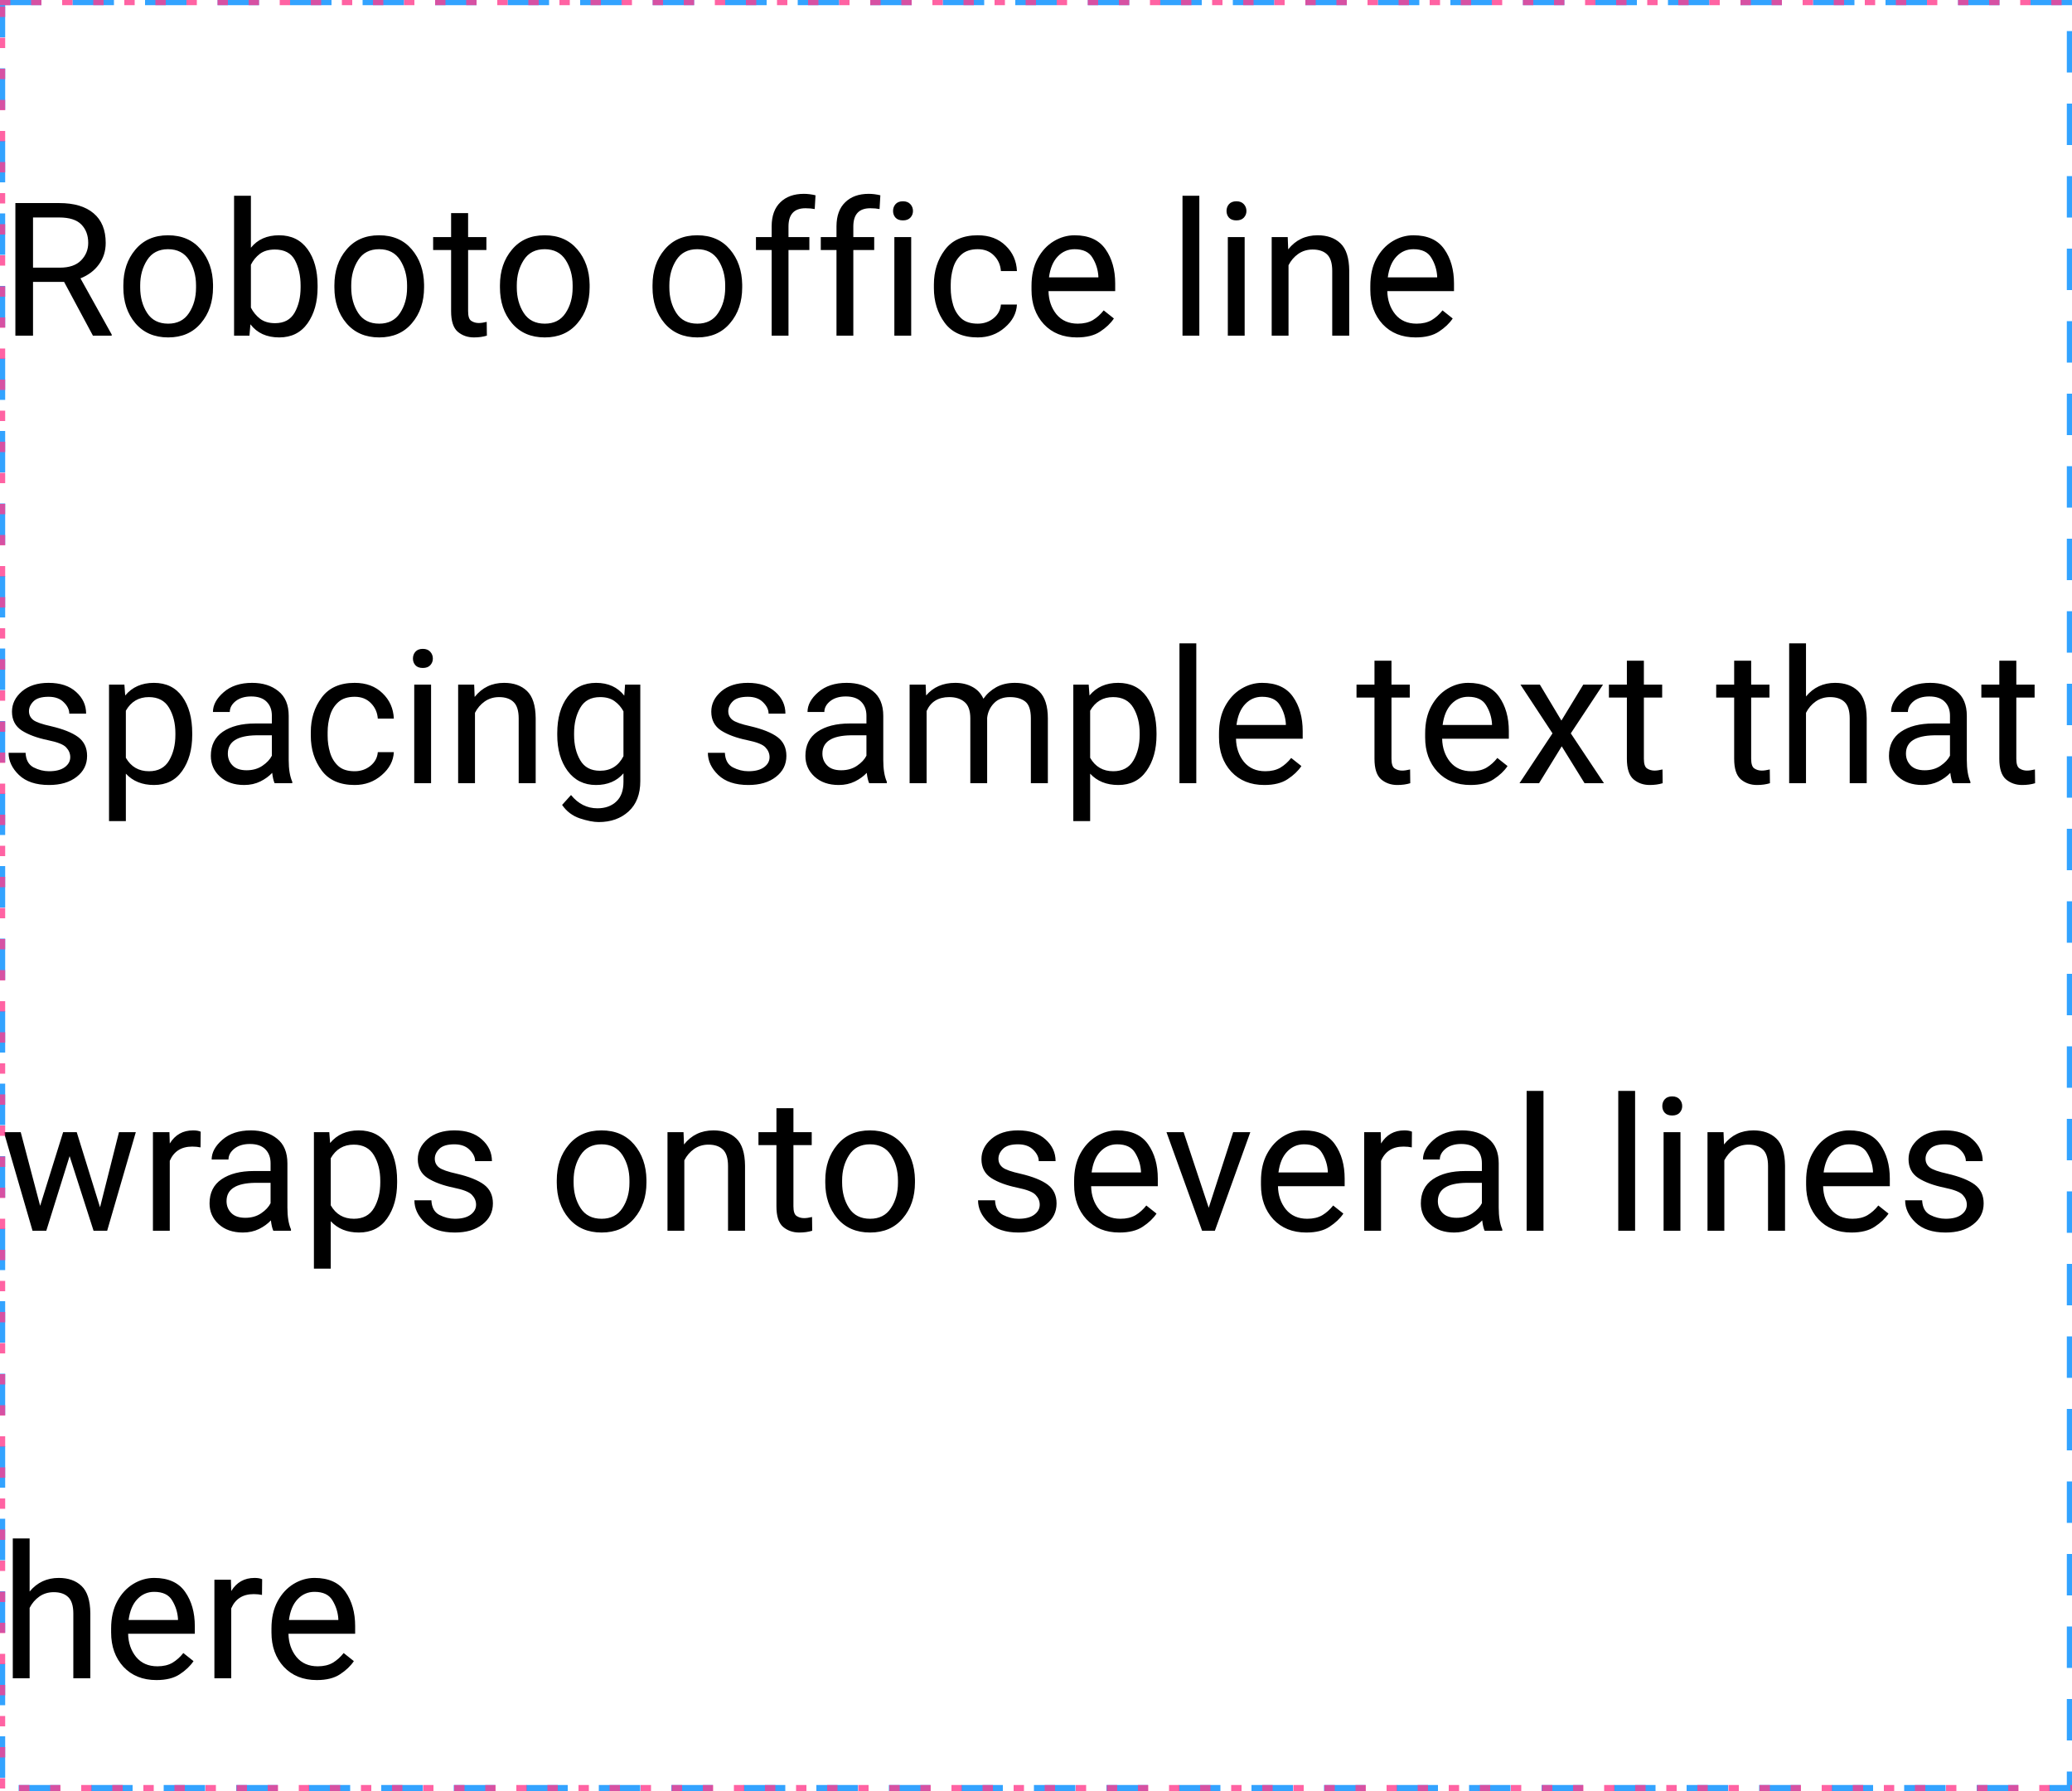
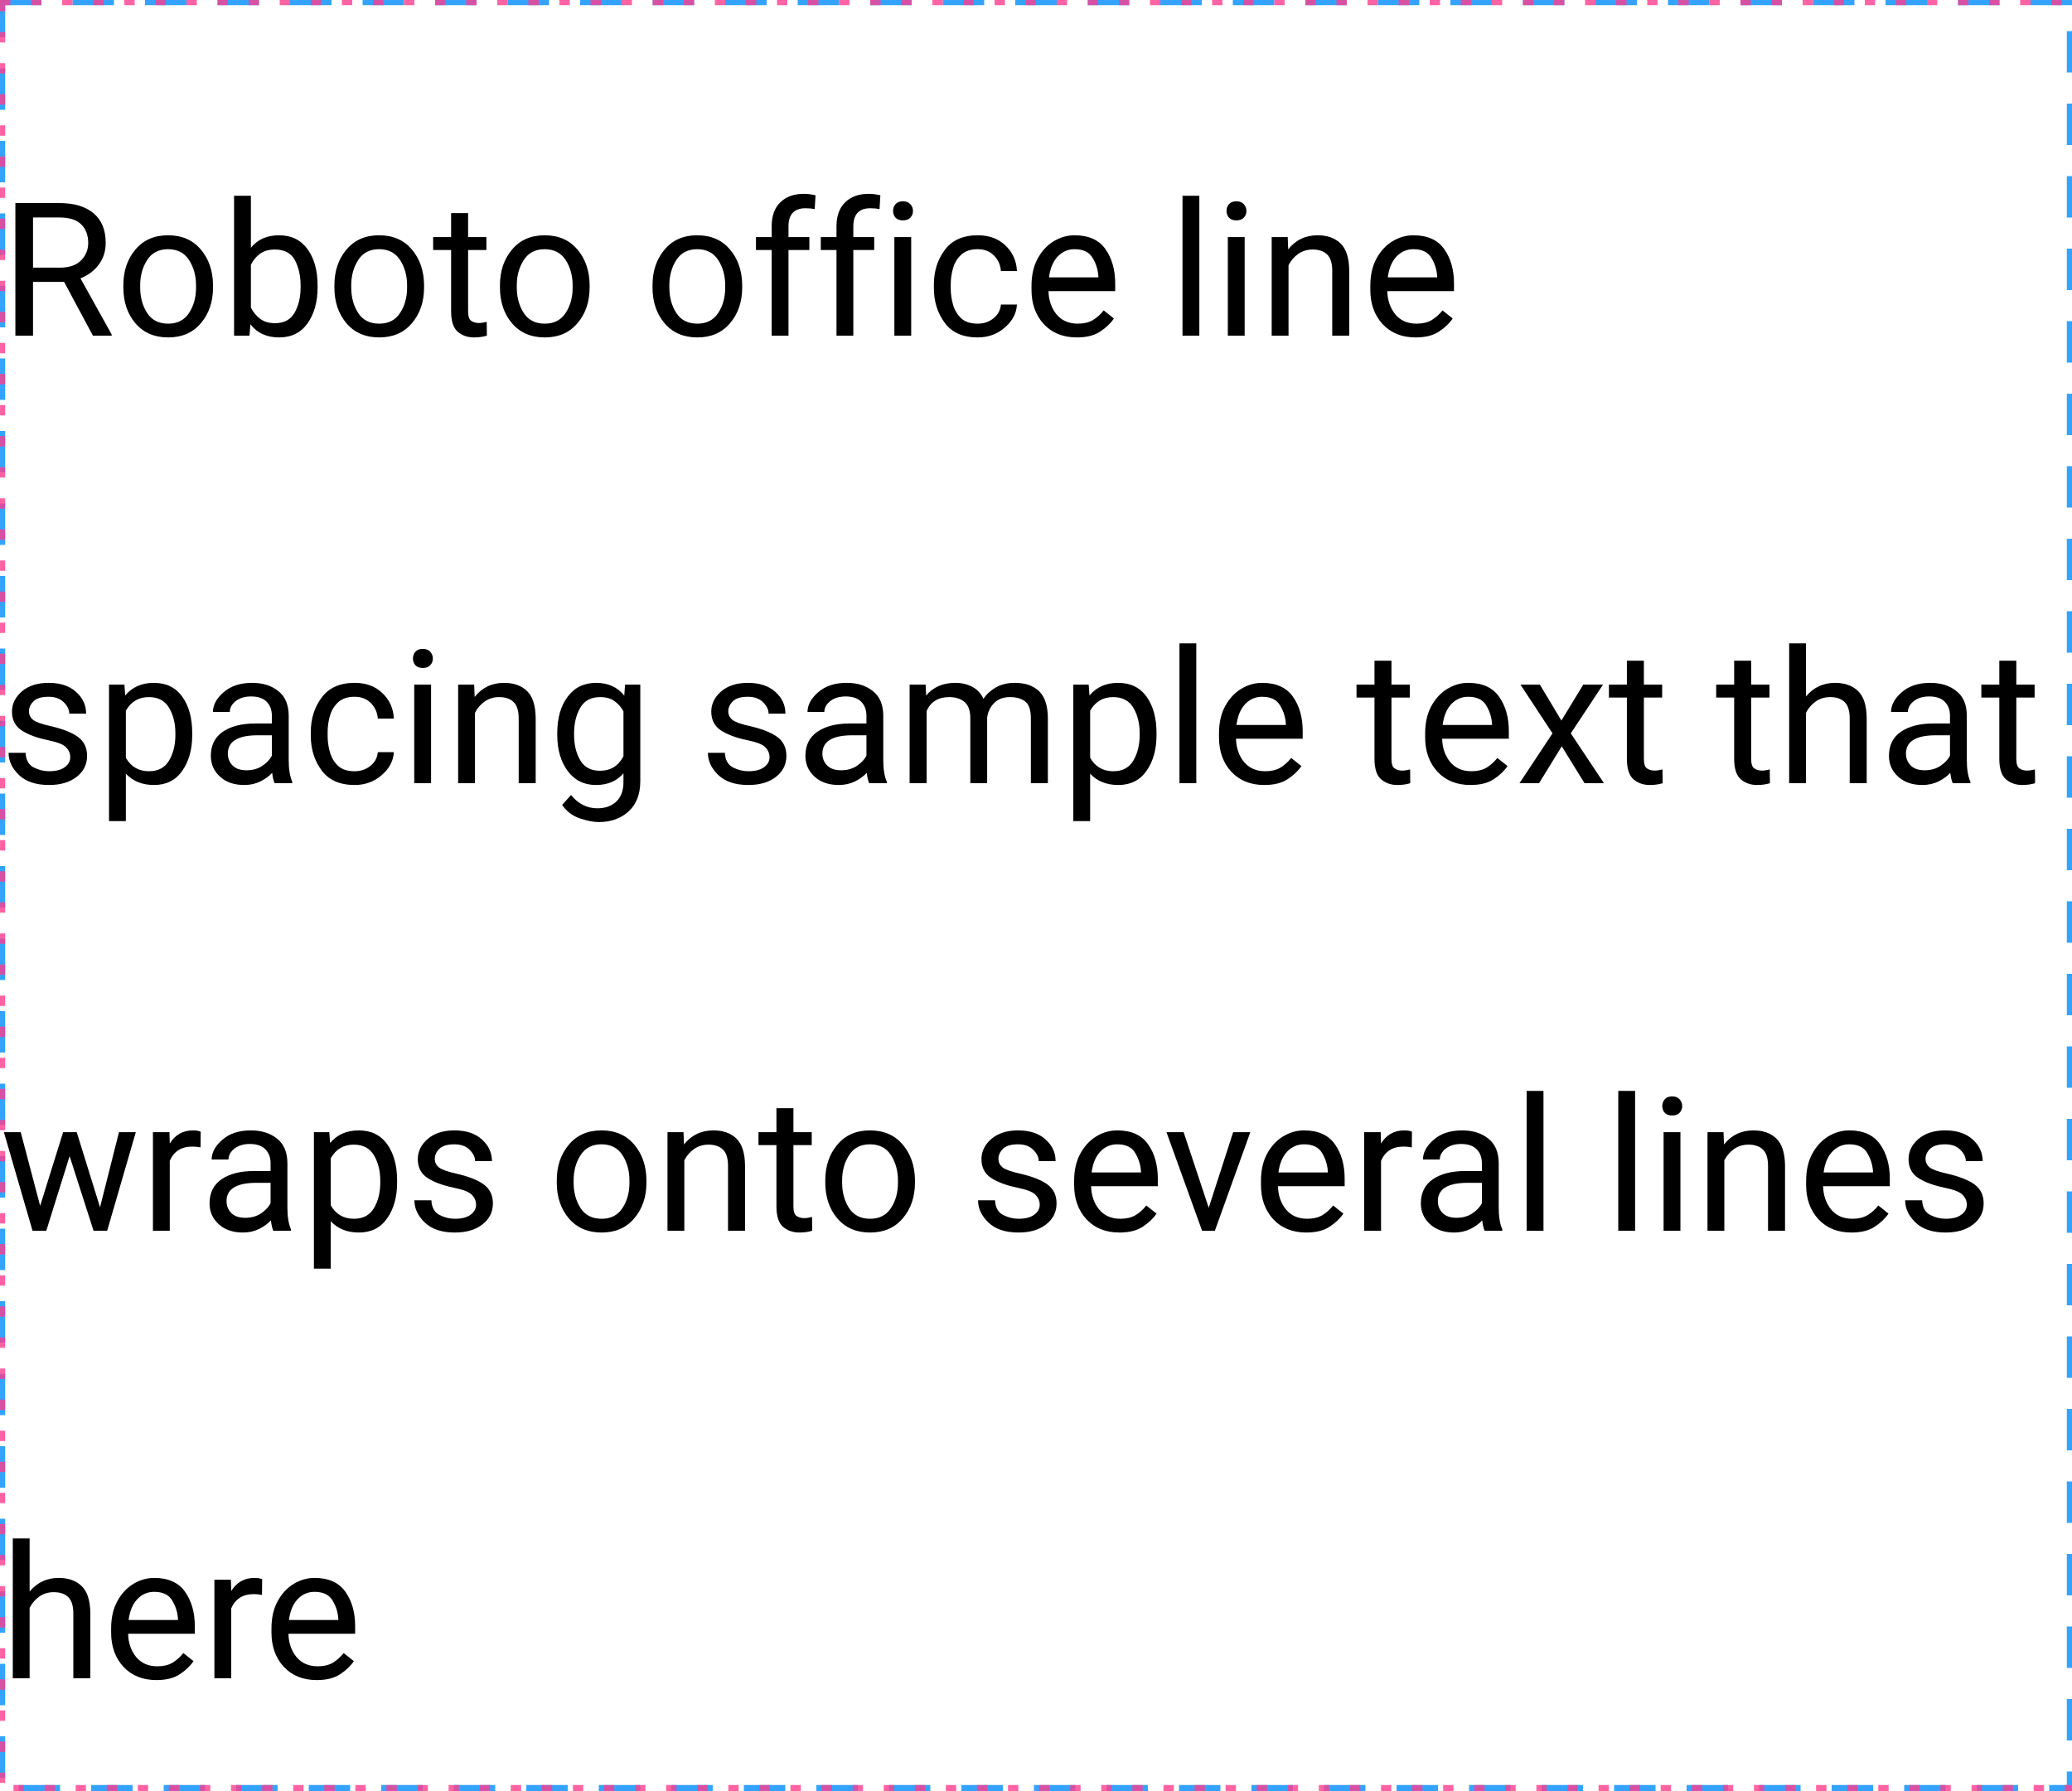
<svg xmlns="http://www.w3.org/2000/svg" width="200" height="172.8" viewBox="0 0 200 172.8">
  <text x="0" y="32.4" font-family="Roboto" font-size="18" fill="#000000" font-weight="400" xml:space="preserve">Roboto office line </text>
  <text x="0" y="75.6" font-family="Roboto" font-size="18" fill="#000000" font-weight="400" xml:space="preserve">spacing sample text that </text>
  <text x="0" y="118.8" font-family="Roboto" font-size="18" fill="#000000" font-weight="400" xml:space="preserve">wraps onto several lines </text>
  <text x="0" y="162" font-family="Roboto" font-size="18" fill="#000000" font-weight="400" xml:space="preserve">here</text>
  <rect x="0" y="0" width="200" height="172.8" fill="none" stroke="rgba(0,140,255,0.8)" stroke-width="1" stroke-dasharray="4,3" />
-   <rect x="0" y="0" width="201.52" height="172.8" fill="none" stroke="rgba(255,60,140,0.8)" stroke-width="1" stroke-dasharray="1,2" />
+   <rect x="0" y="0" width="201.25" height="172.8" fill="none" stroke="rgba(255,60,140,0.8)" stroke-width="1" stroke-dasharray="1,2" />
</svg>
